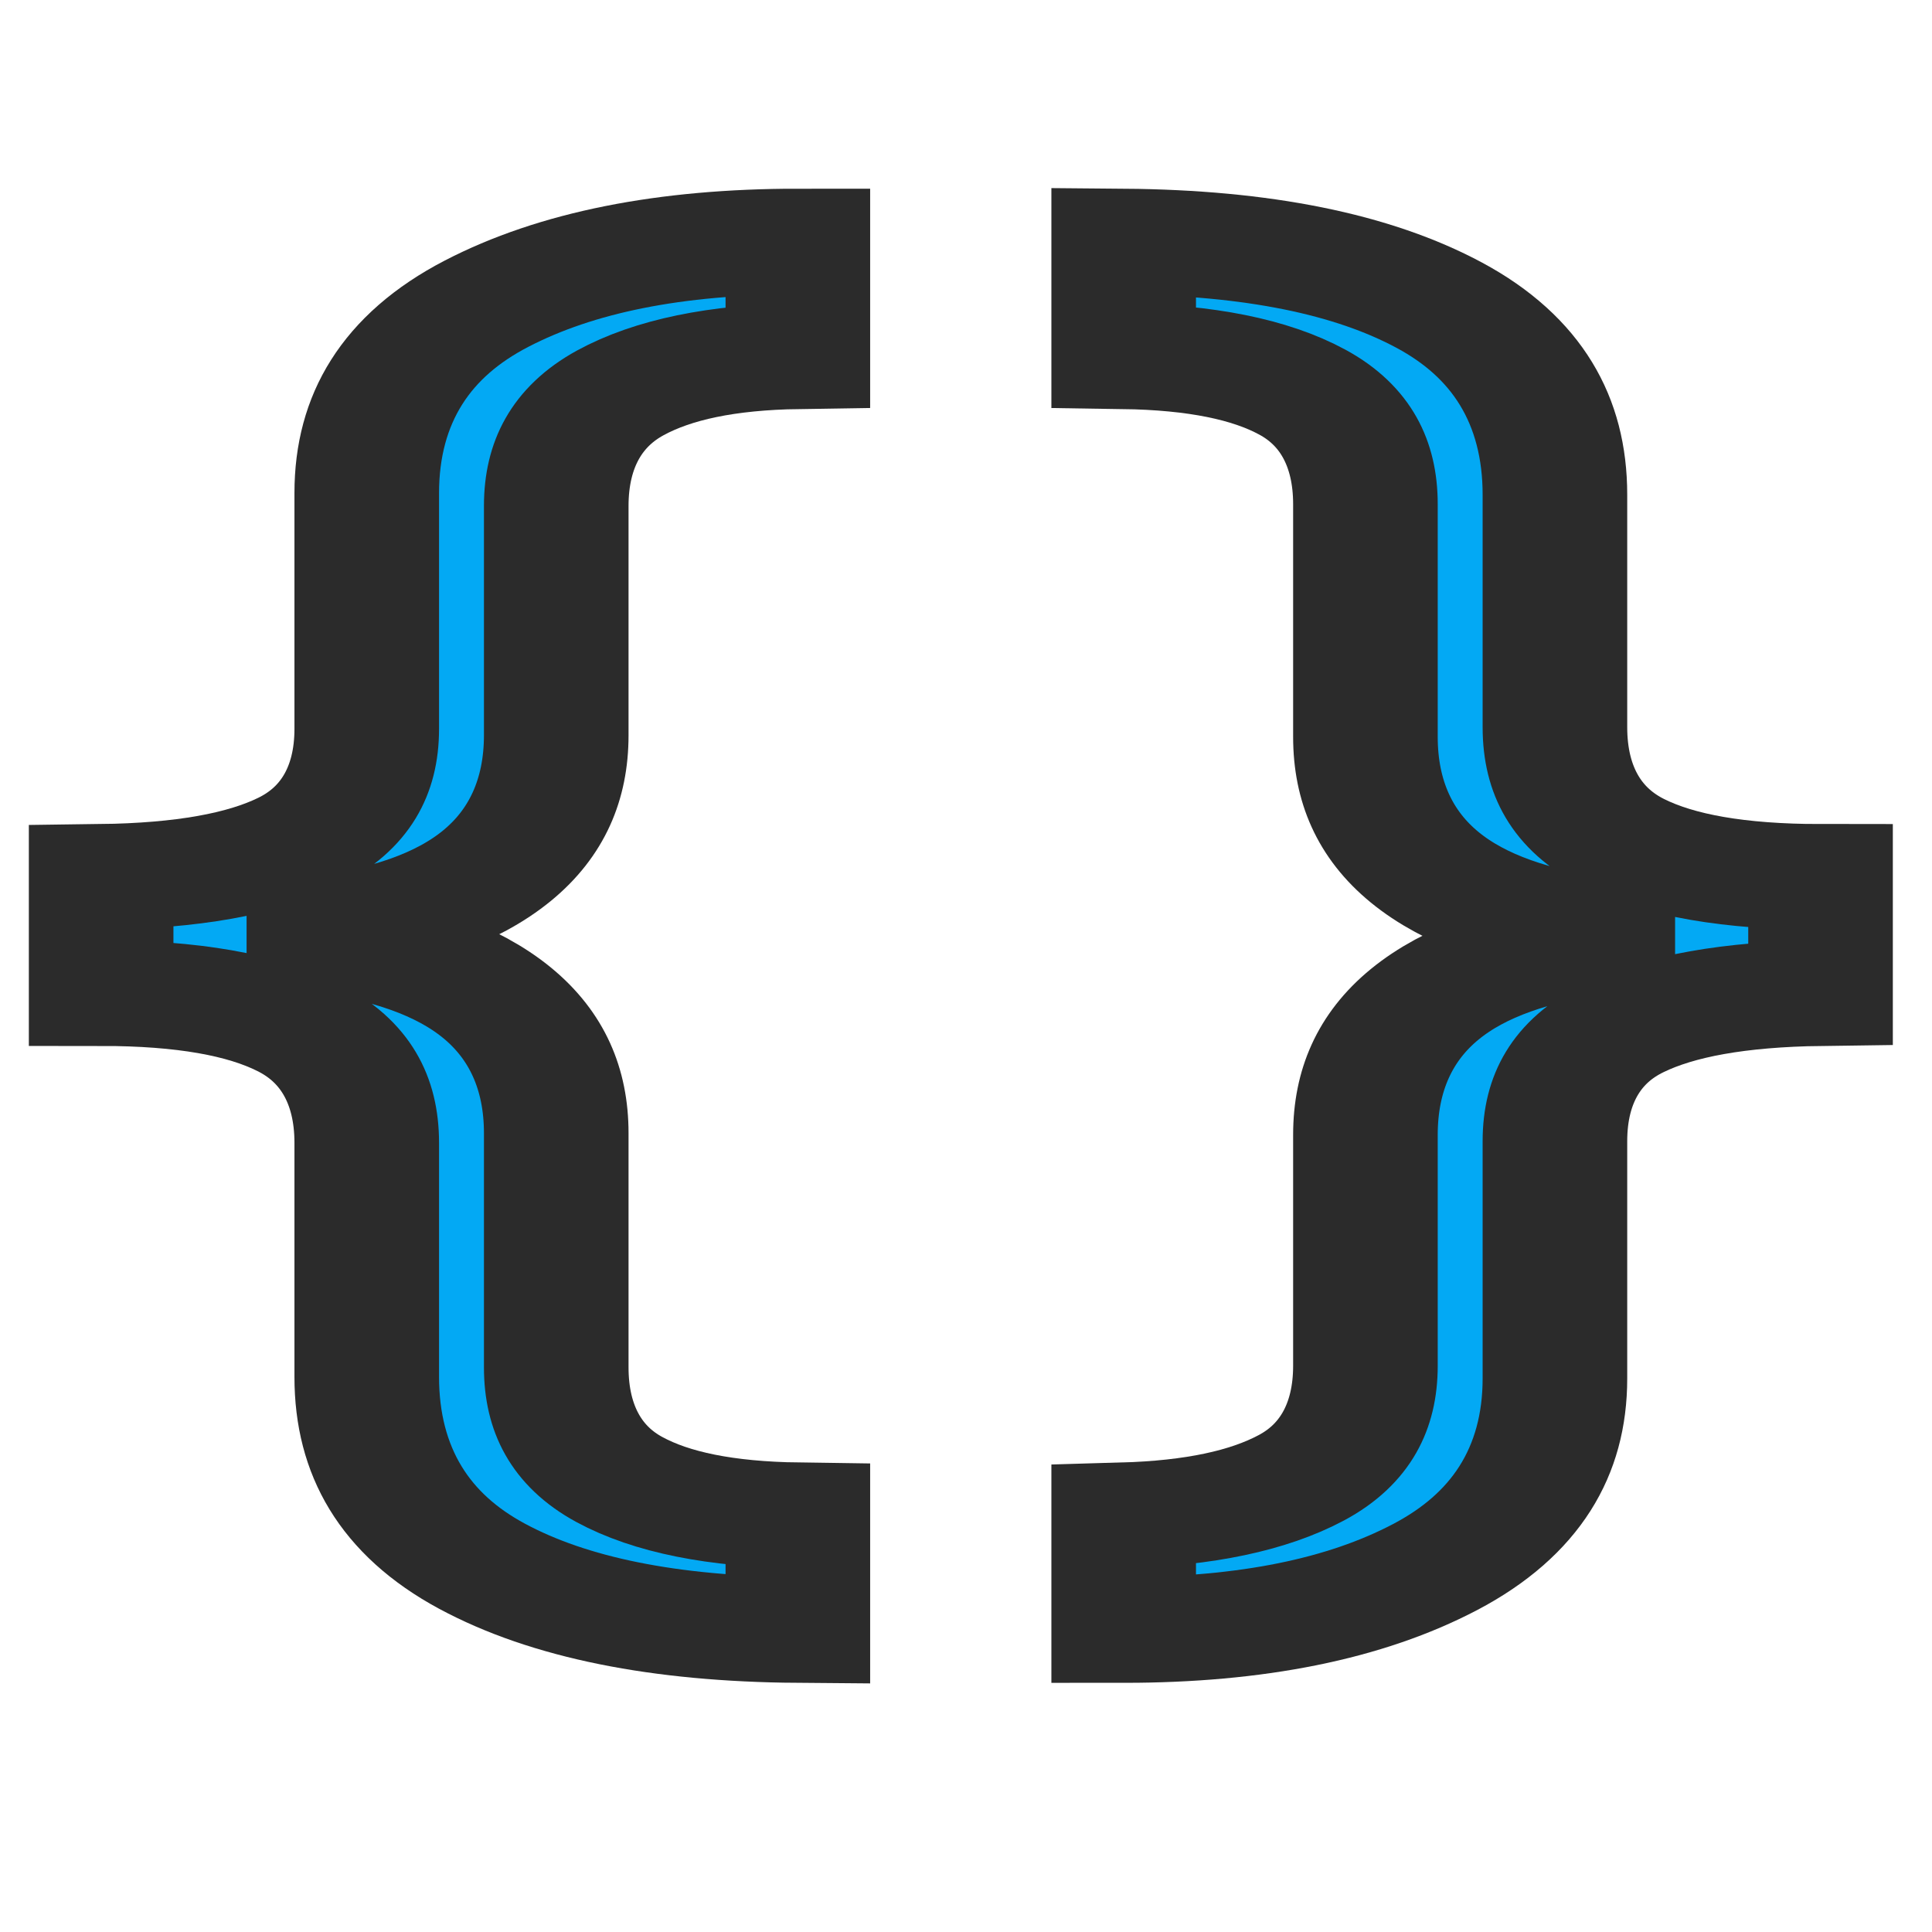
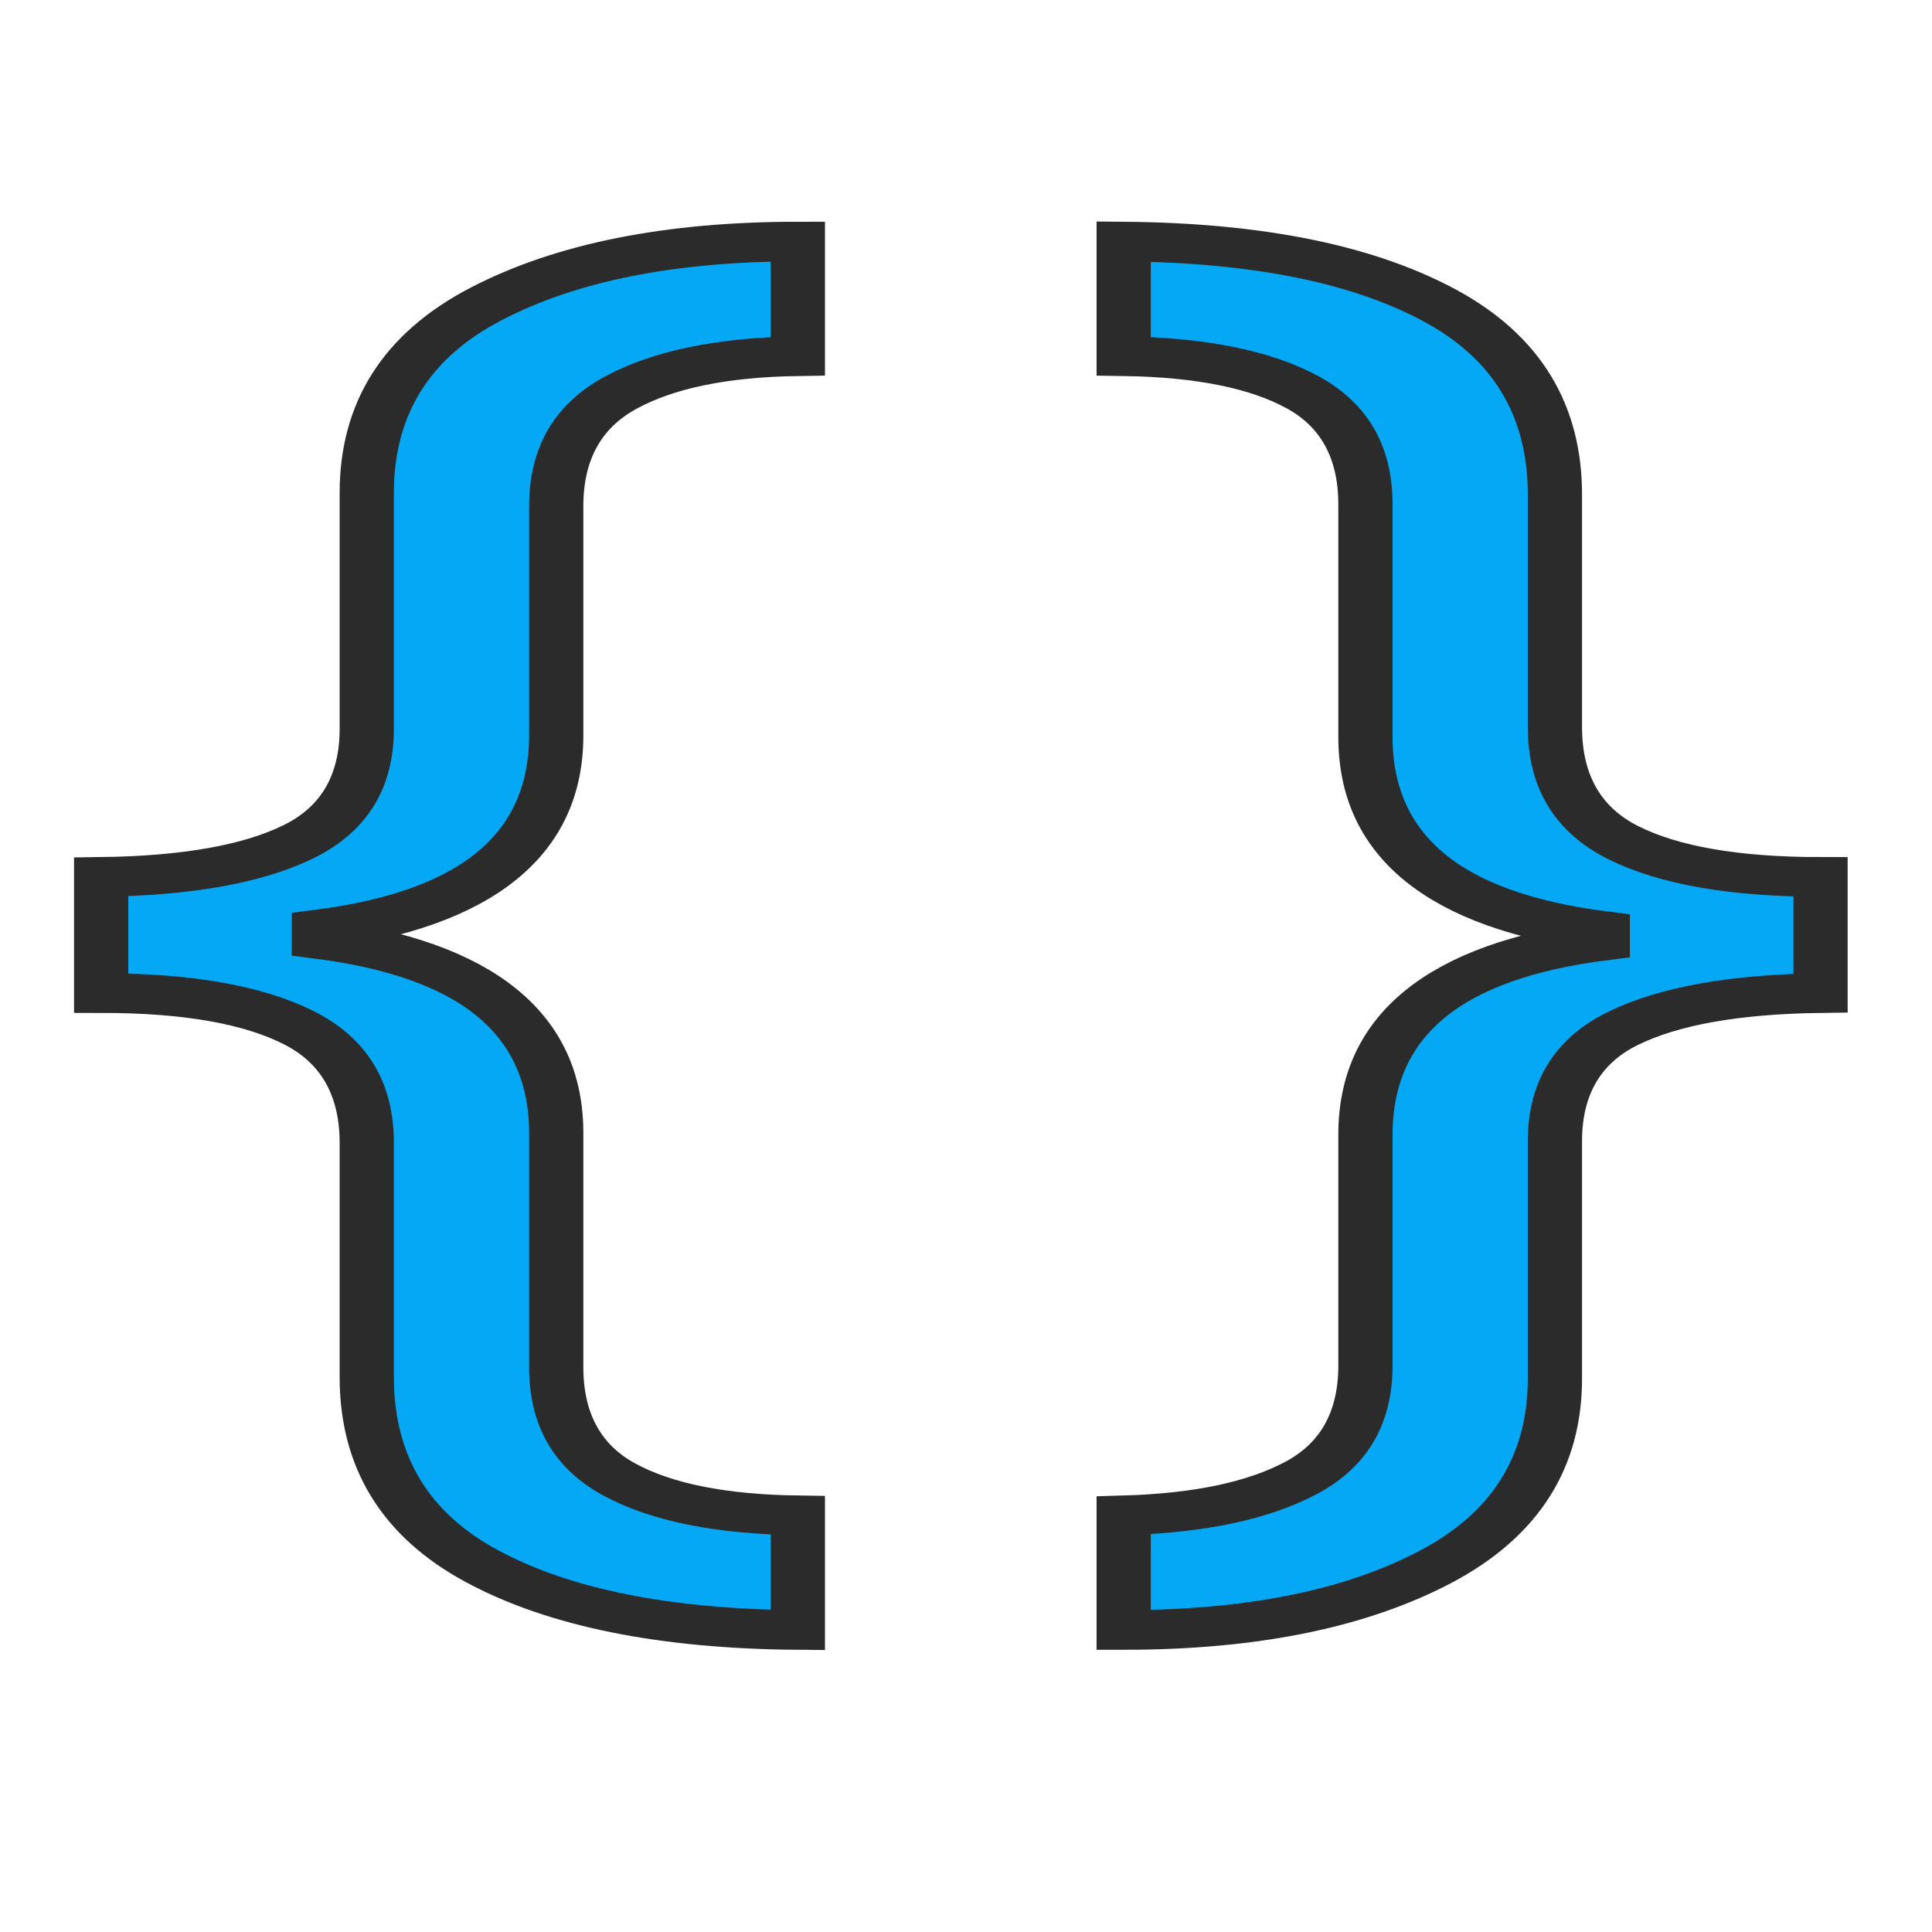
<svg xmlns="http://www.w3.org/2000/svg" xmlns:xlink="http://www.w3.org/1999/xlink" width="250" height="250" id="svg2834" version="1.0">
  <defs id="defs2836">
    <linearGradient id="linearGradient3593">
      <stop style="stop-color:#ffffff;stop-opacity:1;" offset="0" id="stop3595" />
      <stop style="stop-color:#ffffff;stop-opacity:0;" offset="1" id="stop3597" />
    </linearGradient>
    <linearGradient id="linearGradient3571">
      <stop style="stop-color:#26761e;stop-opacity:1;" offset="0" id="stop3573" />
      <stop style="stop-color:#2cb134;stop-opacity:0.996;" offset="1" id="stop3575" />
    </linearGradient>
    <linearGradient id="linearGradient3160">
      <stop style="stop-color:#4b4b4b;stop-opacity:1;" offset="0" id="stop3162" />
      <stop style="stop-color:#ffffff;stop-opacity:1;" offset="1" id="stop3164" />
    </linearGradient>
    <linearGradient id="linearGradient3605">
      <stop style="stop-color:#ffffff;stop-opacity:1;" offset="0" id="stop3607" />
      <stop style="stop-color:#ffffff;stop-opacity:0;" offset="1" id="stop3609" />
    </linearGradient>
    <linearGradient id="linearGradient3308">
      <stop id="stop3310" offset="0" style="stop-color:#212121;stop-opacity:1;" />
      <stop id="stop3312" offset="1" style="stop-color:#b8b8b8;stop-opacity:1;" />
    </linearGradient>
  </defs>
  <g id="layer1" style="display:inline">
-     <text xml:space="preserve" style="font-style:normal;font-variant:normal;font-weight:normal;font-stretch:normal;font-size:240.943px;line-height:1.25;font-family:'Arial Rounded MT Bold';-inkscape-font-specification:'Arial Rounded MT Bold, Normal';font-variant-ligatures:normal;font-variant-caps:normal;font-variant-numeric:normal;font-feature-settings:normal;text-align:start;letter-spacing:0px;word-spacing:0px;writing-mode:lr-tb;text-anchor:start;display:inline;fill:#03a9f4;fill-opacity:1;stroke:#2b2b2b;stroke-width:16;stroke-miterlimit:4;stroke-dasharray:none;stroke-opacity:1;" x="4.442" y="208.588" id="text3918" transform="scale(1.169407,0.855134)">
-       <tspan id="tspan3922" style="font-style:normal;font-variant:normal;font-weight:normal;font-stretch:normal;font-size:240.943px;font-family:'Arial Rounded MT Bold';-inkscape-font-specification:'Arial Rounded MT Bold, Normal';font-variant-ligatures:normal;font-variant-caps:normal;font-variant-numeric:normal;font-feature-settings:normal;text-align:start;writing-mode:lr-tb;text-anchor:start;fill:#03a9f4;fill-opacity:1;stroke:#2b2b2b;stroke-width:16;stroke-miterlimit:4;stroke-dasharray:none;stroke-opacity:1;" x="4.442" y="208.588">{</tspan>
+     <text xml:space="preserve" style="font-style:normal;font-variant:normal;font-weight:normal;font-stretch:normal;font-size:240.943px;line-height:1.25;font-family:'Arial Rounded MT Bold';-inkscape-font-specification:'Arial Rounded MT Bold, Normal';font-variant-ligatures:normal;font-variant-caps:normal;font-variant-numeric:normal;font-feature-settings:normal;text-align:start;letter-spacing:0px;word-spacing:0px;writing-mode:lr-tb;text-anchor:start;display:inline;fill:#04a8f4;fill-opacity:1;stroke:#2b2b2b;stroke-width:6;stroke-miterlimit:4;stroke-dasharray:none;stroke-opacity:1;" x="4.442" y="208.588" id="text3918" transform="scale(1.169407,0.855134)">
+       <tspan id="tspan3922" style="font-style:normal;font-variant:normal;font-weight:normal;font-stretch:normal;font-size:240.943px;font-family:'Arial Rounded MT Bold';-inkscape-font-specification:'Arial Rounded MT Bold, Normal';font-variant-ligatures:normal;font-variant-caps:normal;font-variant-numeric:normal;font-feature-settings:normal;text-align:start;writing-mode:lr-tb;text-anchor:start;fill:#04a8f4;fill-opacity:1;stroke:#2b2b2b;stroke-width:6;stroke-miterlimit:4;stroke-dasharray:none;stroke-opacity:1;" x="4.442" y="208.588">{</tspan>
    </text>
-     <text xml:space="preserve" style="font-style:normal;font-variant:normal;font-weight:normal;font-stretch:normal;font-size:240.943px;line-height:1.25;font-family:'Arial Rounded MT Bold';-inkscape-font-specification:'Arial Rounded MT Bold, Normal';font-variant-ligatures:normal;font-variant-caps:normal;font-variant-numeric:normal;font-feature-settings:normal;text-align:start;letter-spacing:0px;word-spacing:0px;writing-mode:lr-tb;text-anchor:start;display:inline;fill:#03a9f4;fill-opacity:1;stroke:#2b2b2b;stroke-width:16;stroke-miterlimit:4;stroke-dasharray:none;stroke-opacity:1;" x="116.635" y="208.588" id="text3918-4" transform="scale(1.169407,0.855134)">
-       <tspan id="tspan3922-1" style="font-style:normal;font-variant:normal;font-weight:normal;font-stretch:normal;font-size:240.943px;font-family:'Arial Rounded MT Bold';-inkscape-font-specification:'Arial Rounded MT Bold, Normal';font-variant-ligatures:normal;font-variant-caps:normal;font-variant-numeric:normal;font-feature-settings:normal;text-align:start;writing-mode:lr-tb;text-anchor:start;fill:#03a9f4;fill-opacity:1;stroke:#2b2b2b;stroke-width:16;stroke-miterlimit:4;stroke-dasharray:none;stroke-opacity:1;" x="116.635" y="208.588">}</tspan>
+     <text xml:space="preserve" style="font-style:normal;font-variant:normal;font-weight:normal;font-stretch:normal;font-size:240.943px;line-height:1.25;font-family:'Arial Rounded MT Bold';-inkscape-font-specification:'Arial Rounded MT Bold, Normal';font-variant-ligatures:normal;font-variant-caps:normal;font-variant-numeric:normal;font-feature-settings:normal;text-align:start;letter-spacing:0px;word-spacing:0px;writing-mode:lr-tb;text-anchor:start;display:inline;fill:#04a8f4;fill-opacity:1;stroke:#2b2b2b;stroke-width:6;stroke-miterlimit:4;stroke-dasharray:none;stroke-opacity:1;" x="116.635" y="208.588" id="text3918-4" transform="scale(1.169407,0.855134)">
+       <tspan id="tspan3922-1" style="font-style:normal;font-variant:normal;font-weight:normal;font-stretch:normal;font-size:240.943px;font-family:'Arial Rounded MT Bold';-inkscape-font-specification:'Arial Rounded MT Bold, Normal';font-variant-ligatures:normal;font-variant-caps:normal;font-variant-numeric:normal;font-feature-settings:normal;text-align:start;writing-mode:lr-tb;text-anchor:start;fill:#04a8f4;fill-opacity:1;stroke:#2b2b2b;stroke-width:6;stroke-miterlimit:4;stroke-dasharray:none;stroke-opacity:1;" x="116.635" y="208.588">}</tspan>
    </text>
  </g>
  <g id="layer2" style="display:inline">
    <g id="g15474" transform="matrix(0.07529892,0,0,0.07529892,172.5471,169.8412)">
      <use transform="translate(-383.3898,-303.316)" height="100%" width="100%" y="0" x="0" xlink:href="#hand-o-up" id="use14107" />
    </g>
    <text xml:space="preserve" style="font-style:normal;font-variant:normal;font-weight:normal;font-stretch:normal;font-size:40px;line-height:1.25;font-family:'Berlin Sans FB Demi';-inkscape-font-specification:'Berlin Sans FB Demi';letter-spacing:0px;word-spacing:0px;fill:#000000;fill-opacity:1;stroke:none" x="88" y="-61" id="text3902">
      <tspan id="tspan3900" x="88" y="-23.249" />
    </text>
    <text xml:space="preserve" style="font-style:normal;font-weight:normal;font-size:40px;line-height:1.25;font-family:sans-serif;letter-spacing:0px;word-spacing:0px;fill:#000000;fill-opacity:1;stroke:none" x="247" y="-19" id="text3914">
      <tspan id="tspan3912" x="247" y="17.493" />
    </text>
  </g>
</svg>
